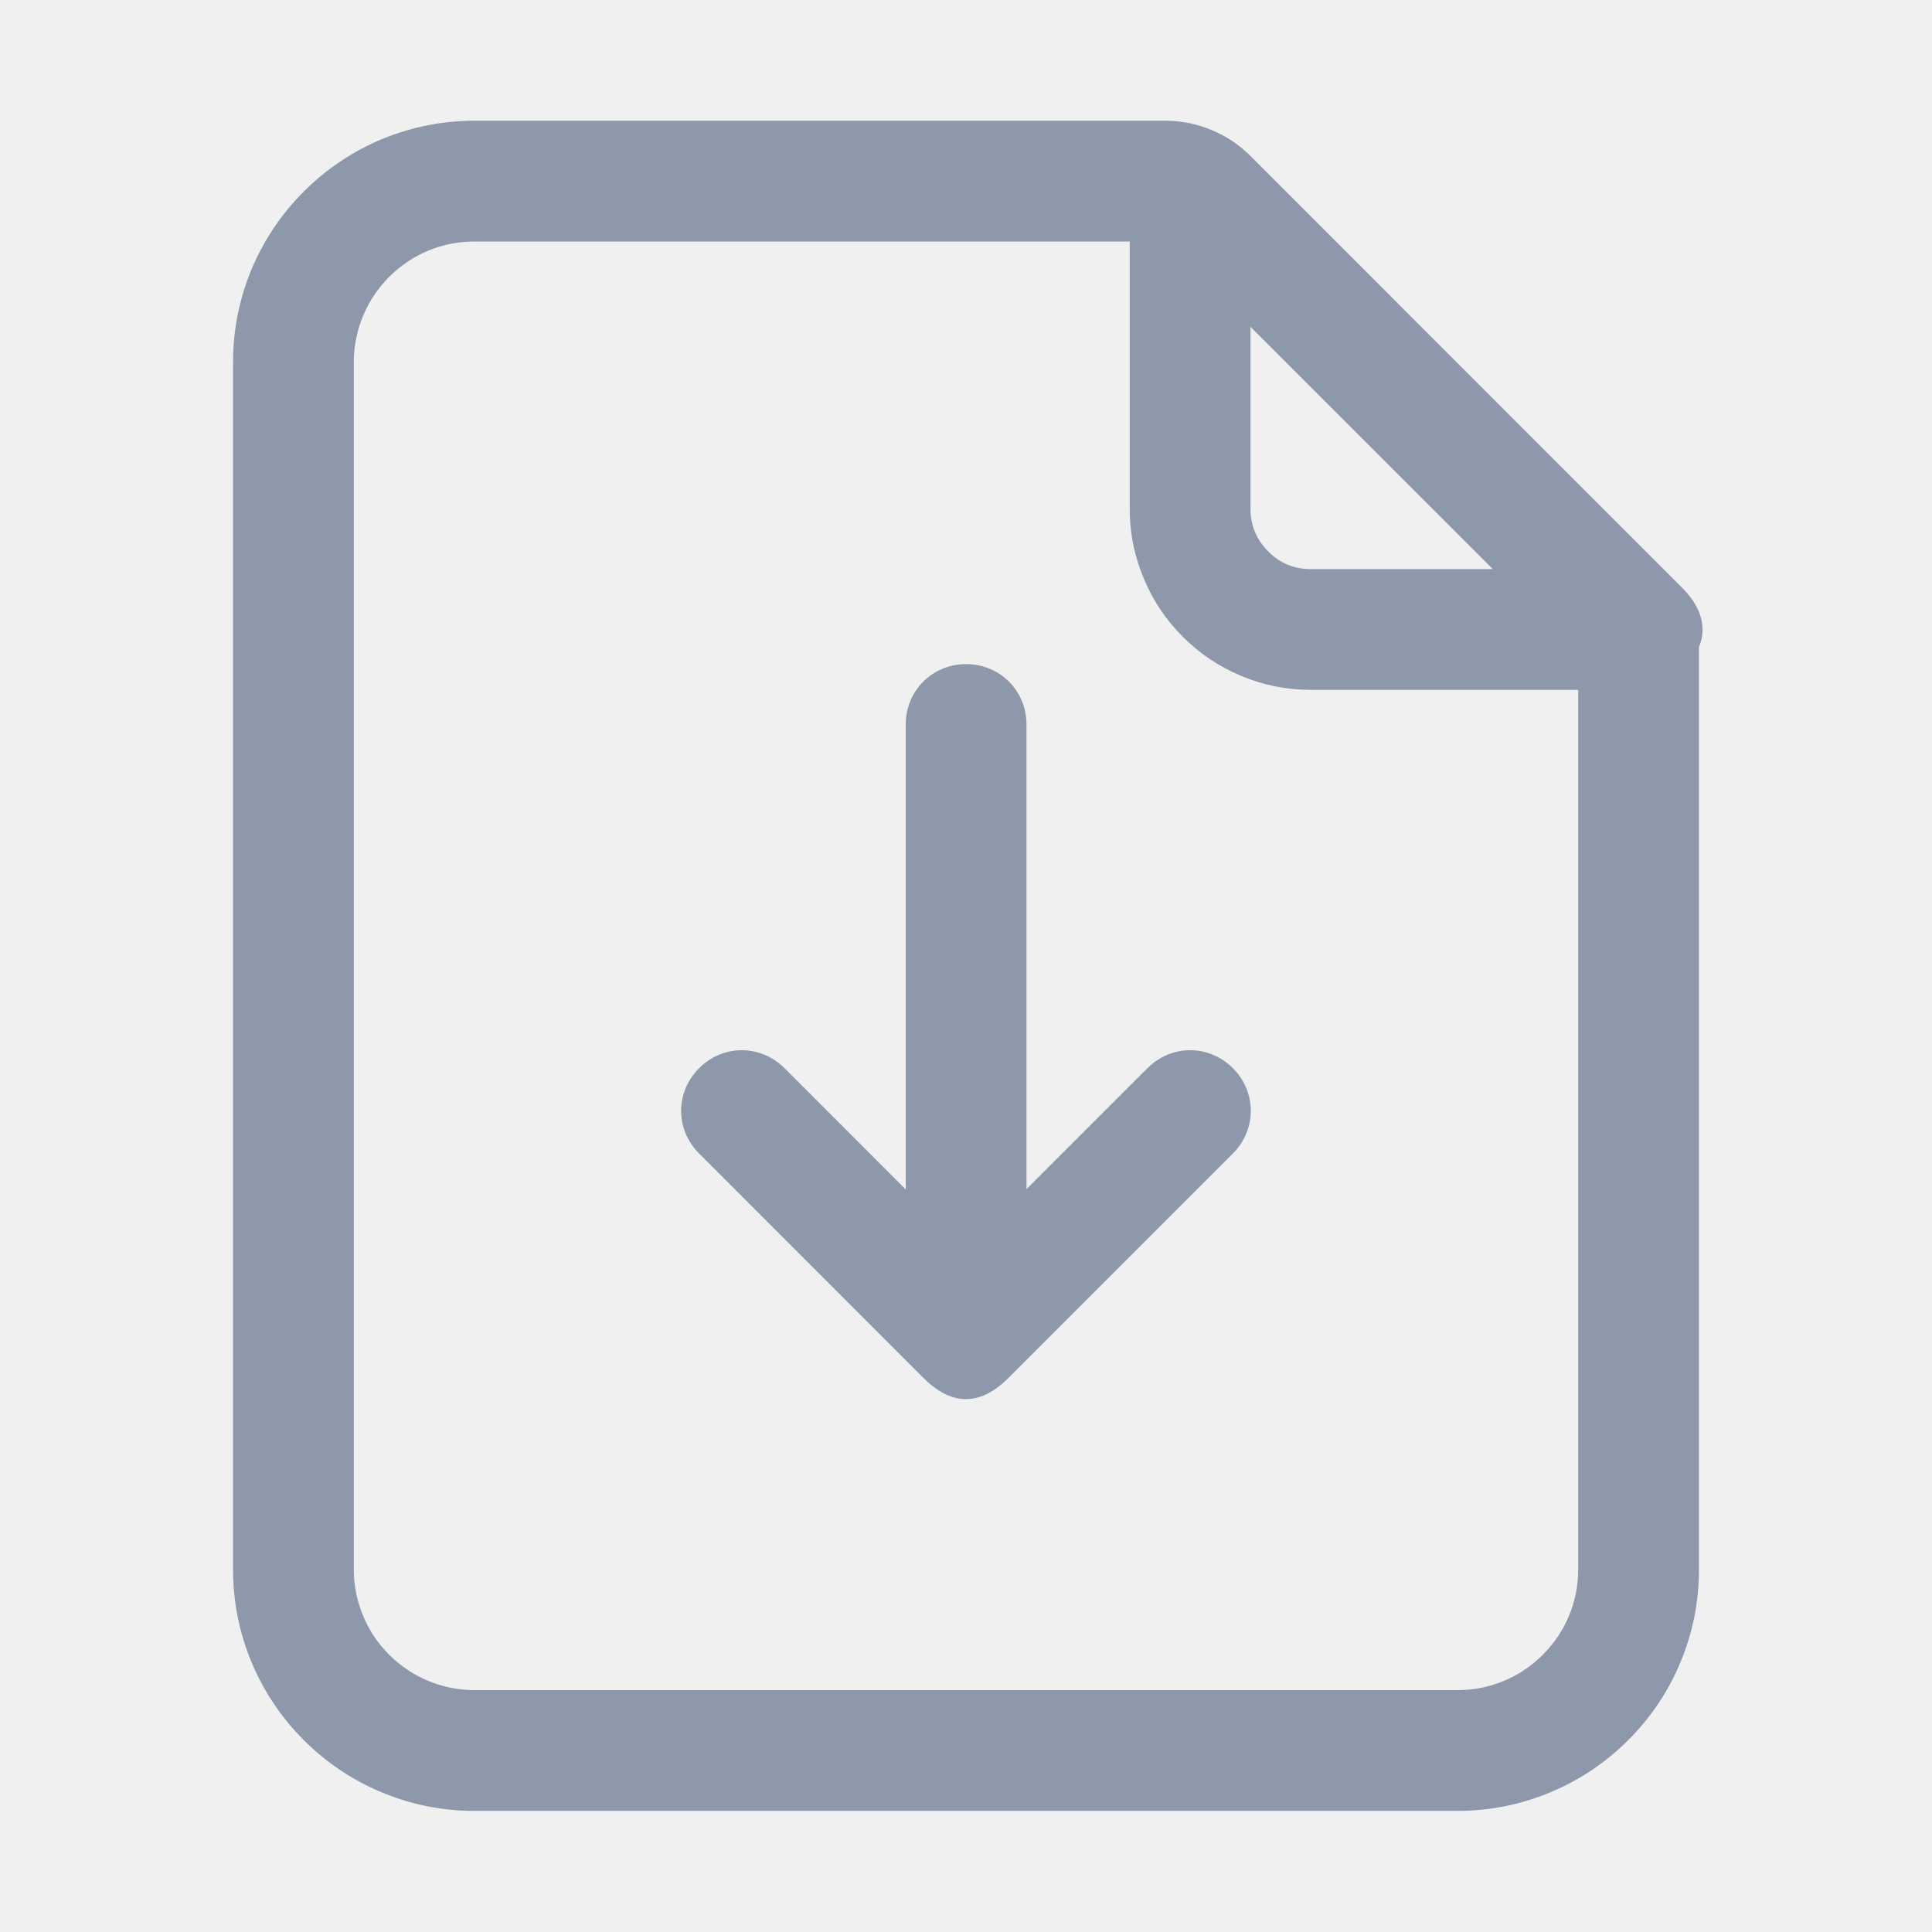
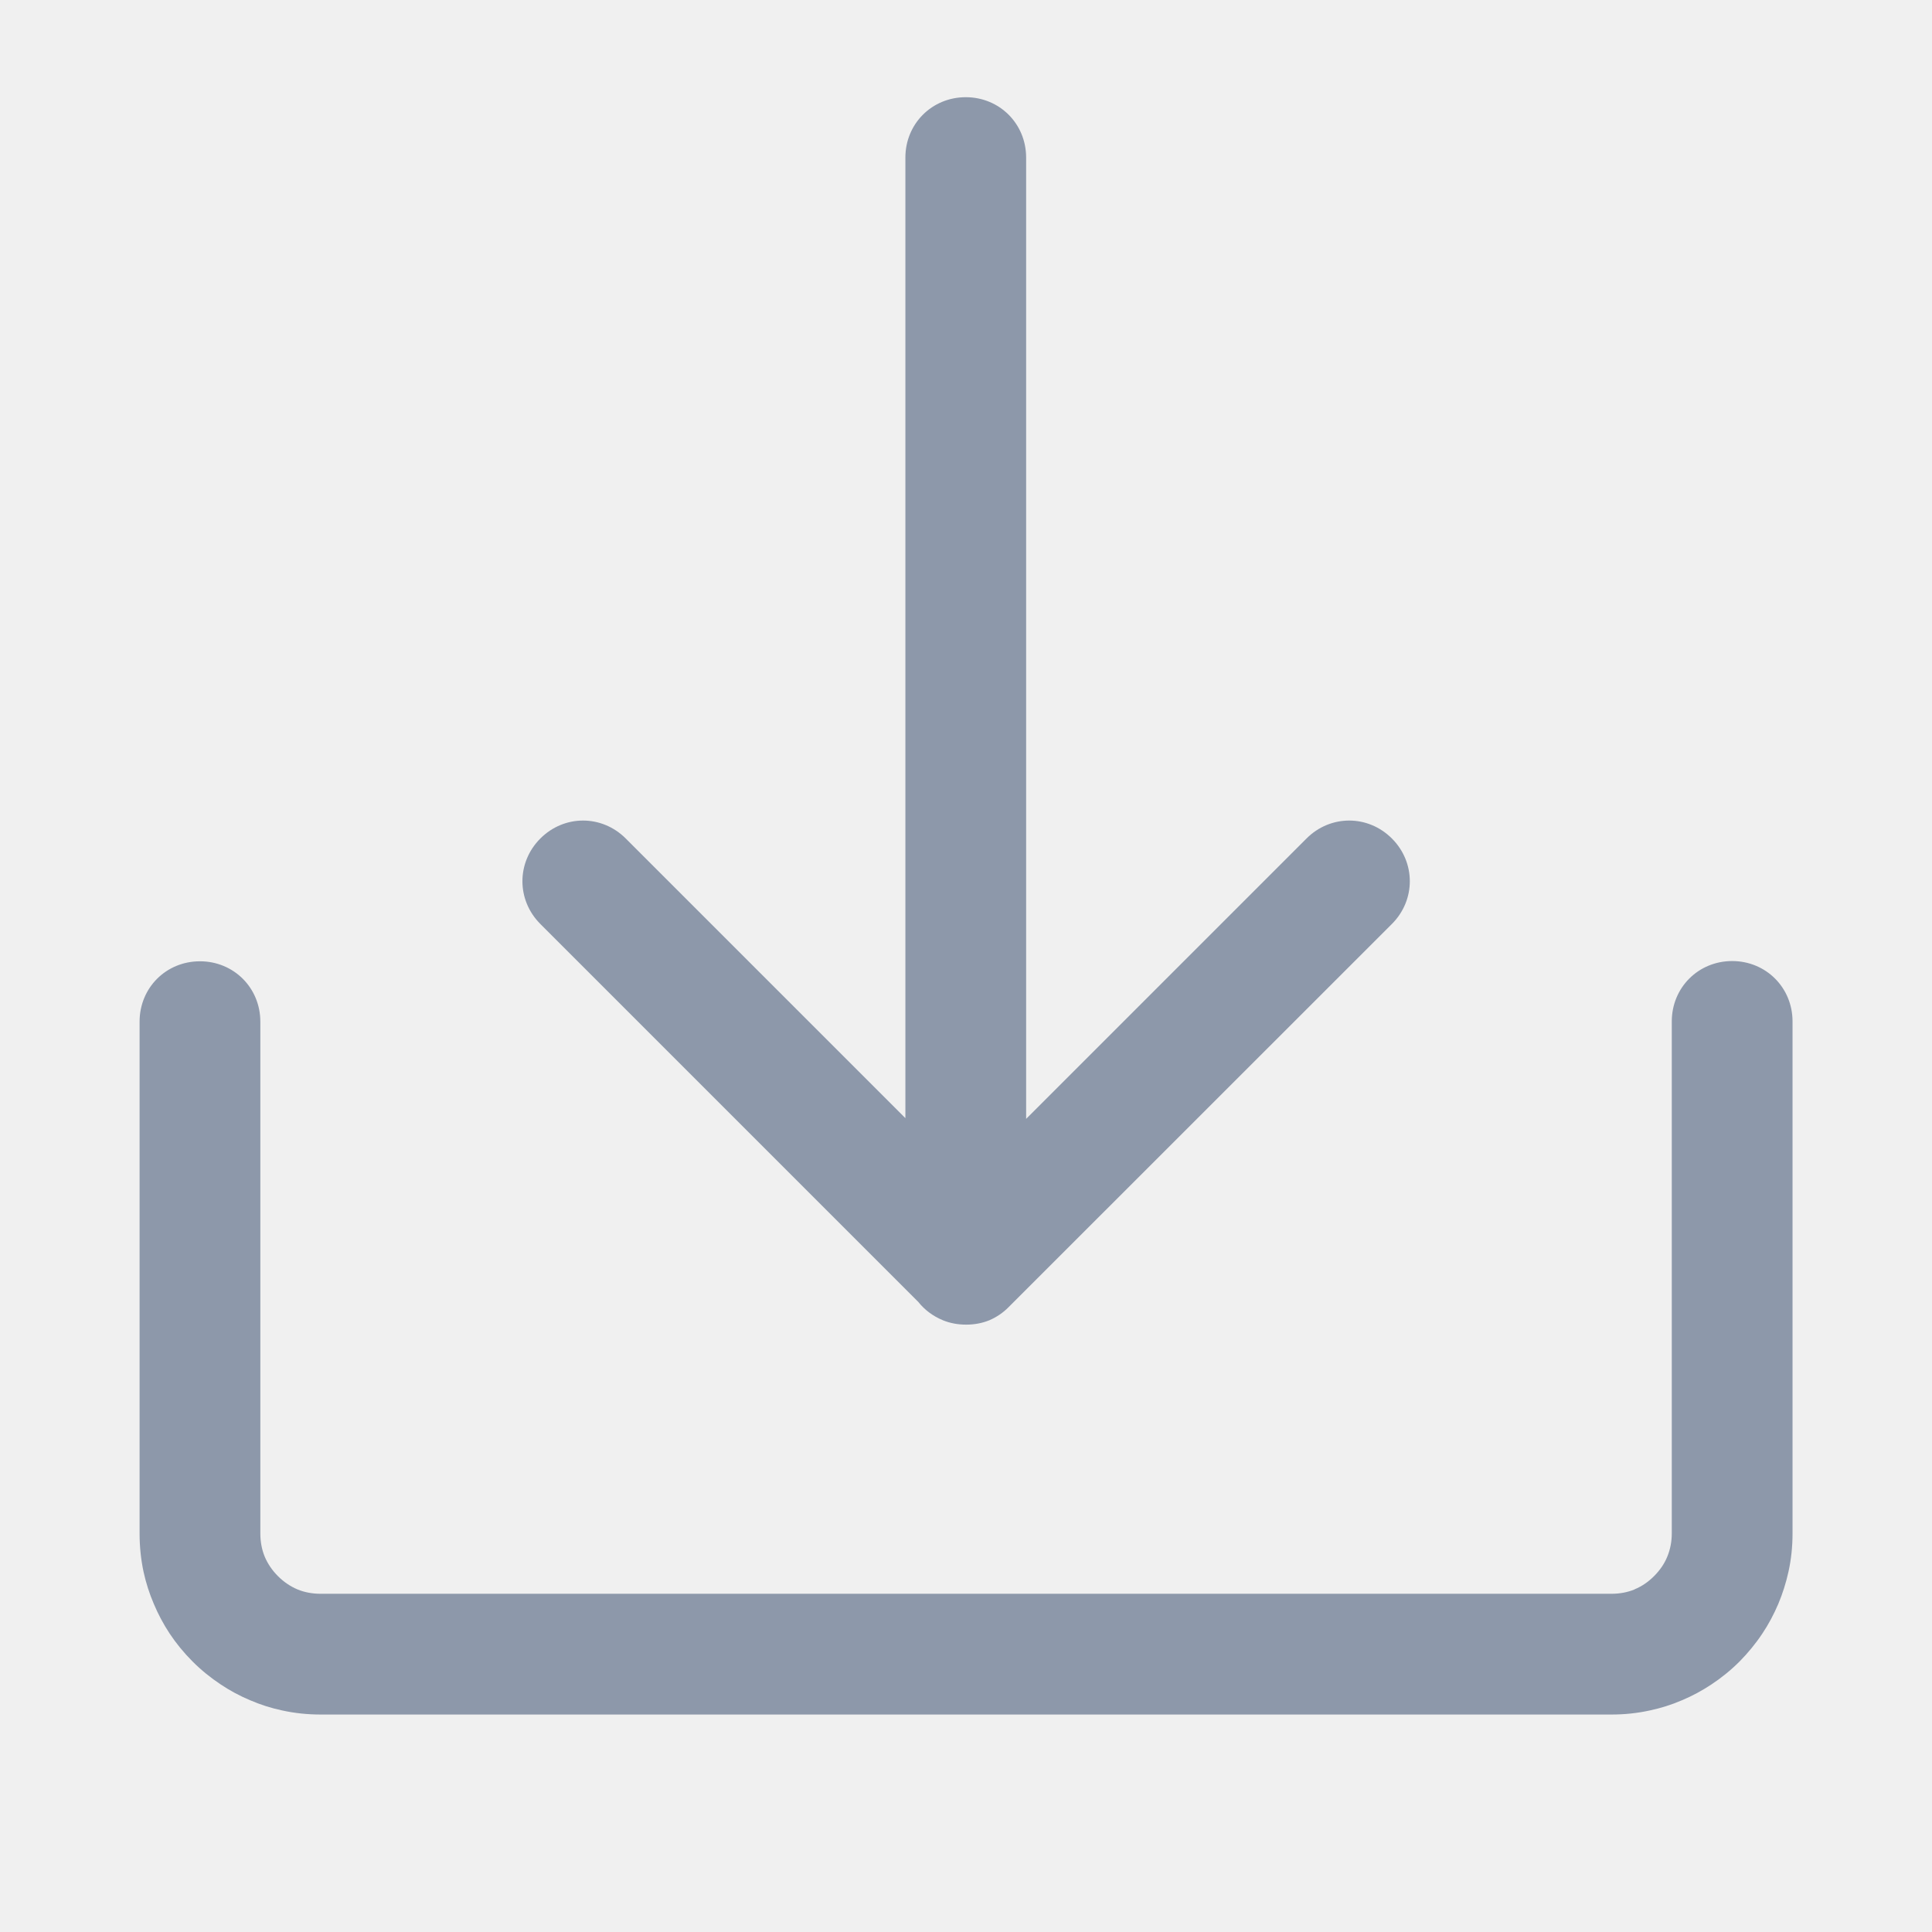
<svg xmlns="http://www.w3.org/2000/svg" width="16" height="16" viewBox="0 0 16 16" fill="none">
  <defs>
-     <clipPath id="clip124_13873">
-       <rect id="下载" width="16" height="16" fill="white" fill-opacity="0" />
+     <clipPath id="clip312_5836">
+       <rect id="下载_def" width="16" height="16" fill="white" fill-opacity="0" />
    </clipPath>
  </defs>
-   <g clip-path="url(#clip124_13873)">
-     <path id="合并" d="M10.341 1.277Q10.349 1.285 10.357 1.293L13.944 4.881L13.947 4.884C14.094 5.042 14.135 5.2 14.07 5.359L14.07 12.997C14.07 13.268 14.018 13.527 13.913 13.775C13.812 14.015 13.669 14.226 13.484 14.411C13.3 14.595 13.088 14.738 12.849 14.839C12.601 14.944 12.341 14.997 12.07 14.997L3.93 14.997Q3.711 14.997 3.501 14.951L3.501 14.951Q3.323 14.912 3.151 14.839C2.912 14.738 2.7 14.595 2.516 14.411Q2.371 14.266 2.261 14.099L2.261 14.099Q2.16 13.947 2.087 13.775C1.982 13.527 1.93 13.268 1.93 12.997L1.93 3Q1.93 2.78 1.976 2.571L1.976 2.571Q2.015 2.392 2.087 2.221Q2.16 2.05 2.261 1.898L2.261 1.898L2.261 1.898Q2.371 1.731 2.516 1.586Q2.661 1.441 2.828 1.331L2.828 1.331L2.828 1.331Q2.98 1.23 3.151 1.157Q3.323 1.085 3.501 1.046L3.501 1.046L3.501 1.046L3.501 1.046Q3.71 1 3.93 1L9.65 1C9.782 1 9.91 1.025 10.032 1.076Q10.124 1.114 10.206 1.168L10.206 1.168L10.206 1.168Q10.277 1.217 10.341 1.277ZM10.273 5.595C10.459 5.674 10.653 5.713 10.856 5.713L13.07 5.713L13.07 12.997C13.07 13.133 13.044 13.262 12.992 13.386Q12.957 13.467 12.91 13.54L12.91 13.54L12.91 13.541L12.91 13.541Q12.852 13.628 12.777 13.704Q12.702 13.779 12.614 13.836L12.614 13.836L12.614 13.837L12.614 13.837Q12.54 13.884 12.46 13.918C12.336 13.971 12.206 13.997 12.07 13.997L3.93 13.997Q3.812 13.997 3.7 13.97L3.699 13.97Q3.619 13.951 3.541 13.918Q3.46 13.884 3.387 13.837L3.387 13.836Q3.299 13.78 3.223 13.704Q3.147 13.628 3.09 13.54L3.09 13.54Q3.043 13.467 3.009 13.386C2.957 13.262 2.93 13.133 2.93 12.997L2.93 3Q2.93 2.882 2.957 2.77L2.957 2.77Q2.976 2.689 3.009 2.611Q3.043 2.53 3.09 2.457L3.09 2.457Q3.147 2.369 3.223 2.293Q3.299 2.217 3.387 2.16Q3.459 2.113 3.541 2.078Q3.619 2.046 3.7 2.026L3.7 2.026Q3.812 2 3.93 2L9.356 2L9.356 4.213Q9.356 4.377 9.39 4.533L9.39 4.533Q9.42 4.668 9.475 4.797Q9.529 4.926 9.605 5.041L9.605 5.041L9.605 5.041Q9.688 5.166 9.796 5.274C9.934 5.412 10.093 5.519 10.273 5.595ZM10.356 2.707L10.356 4.213Q10.356 4.317 10.393 4.405Q10.43 4.494 10.503 4.567Q10.576 4.64 10.665 4.677L10.665 4.677Q10.753 4.713 10.856 4.713L12.363 4.713L10.356 2.707ZM8.501 9.848L8.501 6C8.501 5.72 8.281 5.5 8.001 5.5C7.721 5.5 7.501 5.72 7.501 6L7.501 9.851L6.497 8.846C6.298 8.648 5.987 8.648 5.79 8.846C5.591 9.044 5.591 9.355 5.79 9.553L7.646 11.41Q7.823 11.587 8 11.587Q8.176 11.587 8.353 11.41L10.21 9.553C10.408 9.355 10.408 9.044 10.21 8.846C10.012 8.648 9.701 8.648 9.503 8.846L8.501 9.848Z" clip-rule="evenodd" fill="#8D98AA" fill-opacity="1" fill-rule="evenodd" />
+   <g clip-path="url(#clip312_5836)">
+     <path id="合并" d="M8.498 1.305L8.498 9.266L10.82 6.944C11.018 6.746 11.329 6.746 11.527 6.944C11.725 7.142 11.725 7.454 11.527 7.652L8.354 10.824C8.306 10.873 8.251 10.909 8.193 10.934C8.134 10.958 8.07 10.97 8.001 10.97C7.932 10.97 7.868 10.958 7.809 10.934C7.808 10.933 7.808 10.933 7.807 10.933C7.727 10.9 7.657 10.848 7.604 10.781L4.475 7.652C4.277 7.454 4.277 7.142 4.475 6.944C4.673 6.746 4.984 6.746 5.182 6.944L7.498 9.26L7.498 1.305C7.498 1.025 7.718 0.805 7.998 0.805C8.278 0.805 8.498 1.025 8.498 1.305ZM14.845 8.459C14.845 8.179 14.625 7.959 14.345 7.959C14.065 7.959 13.845 8.179 13.845 8.459L13.845 12.699C13.845 12.768 13.832 12.832 13.808 12.891L13.808 12.891C13.784 12.95 13.747 13.004 13.698 13.053C13.65 13.101 13.596 13.138 13.537 13.162L13.537 13.163L13.537 13.163C13.478 13.187 13.414 13.199 13.345 13.199L2.656 13.199C2.587 13.199 2.522 13.187 2.464 13.163C2.405 13.138 2.351 13.102 2.302 13.053C2.253 13.004 2.217 12.95 2.192 12.891C2.168 12.832 2.156 12.768 2.156 12.699L2.156 8.461C2.156 8.181 1.936 7.961 1.656 7.961C1.375 7.961 1.156 8.181 1.156 8.461L1.156 12.699C1.156 12.808 1.167 12.915 1.189 13.018L1.189 13.018L1.189 13.018C1.209 13.109 1.237 13.197 1.274 13.283C1.31 13.369 1.354 13.451 1.404 13.527L1.404 13.527C1.459 13.61 1.523 13.688 1.595 13.76C1.667 13.832 1.745 13.895 1.828 13.95C1.904 14.001 1.986 14.045 2.072 14.081C2.158 14.118 2.246 14.146 2.336 14.165L2.336 14.165L2.336 14.165C2.44 14.188 2.547 14.199 2.656 14.199L13.345 14.199C13.454 14.199 13.56 14.188 13.664 14.165L13.664 14.165C13.754 14.146 13.843 14.118 13.929 14.081C14.015 14.045 14.096 14.001 14.173 13.95L14.173 13.95L14.173 13.95C14.256 13.895 14.334 13.832 14.406 13.76C14.477 13.688 14.541 13.61 14.596 13.527C14.647 13.451 14.69 13.369 14.727 13.283C14.763 13.197 14.791 13.108 14.811 13.018C14.834 12.915 14.845 12.808 14.845 12.699L14.845 8.459Z" clip-rule="evenodd" fill="#8D98AA" fill-opacity="1" fill-rule="evenodd" />
  </g>
</svg>
